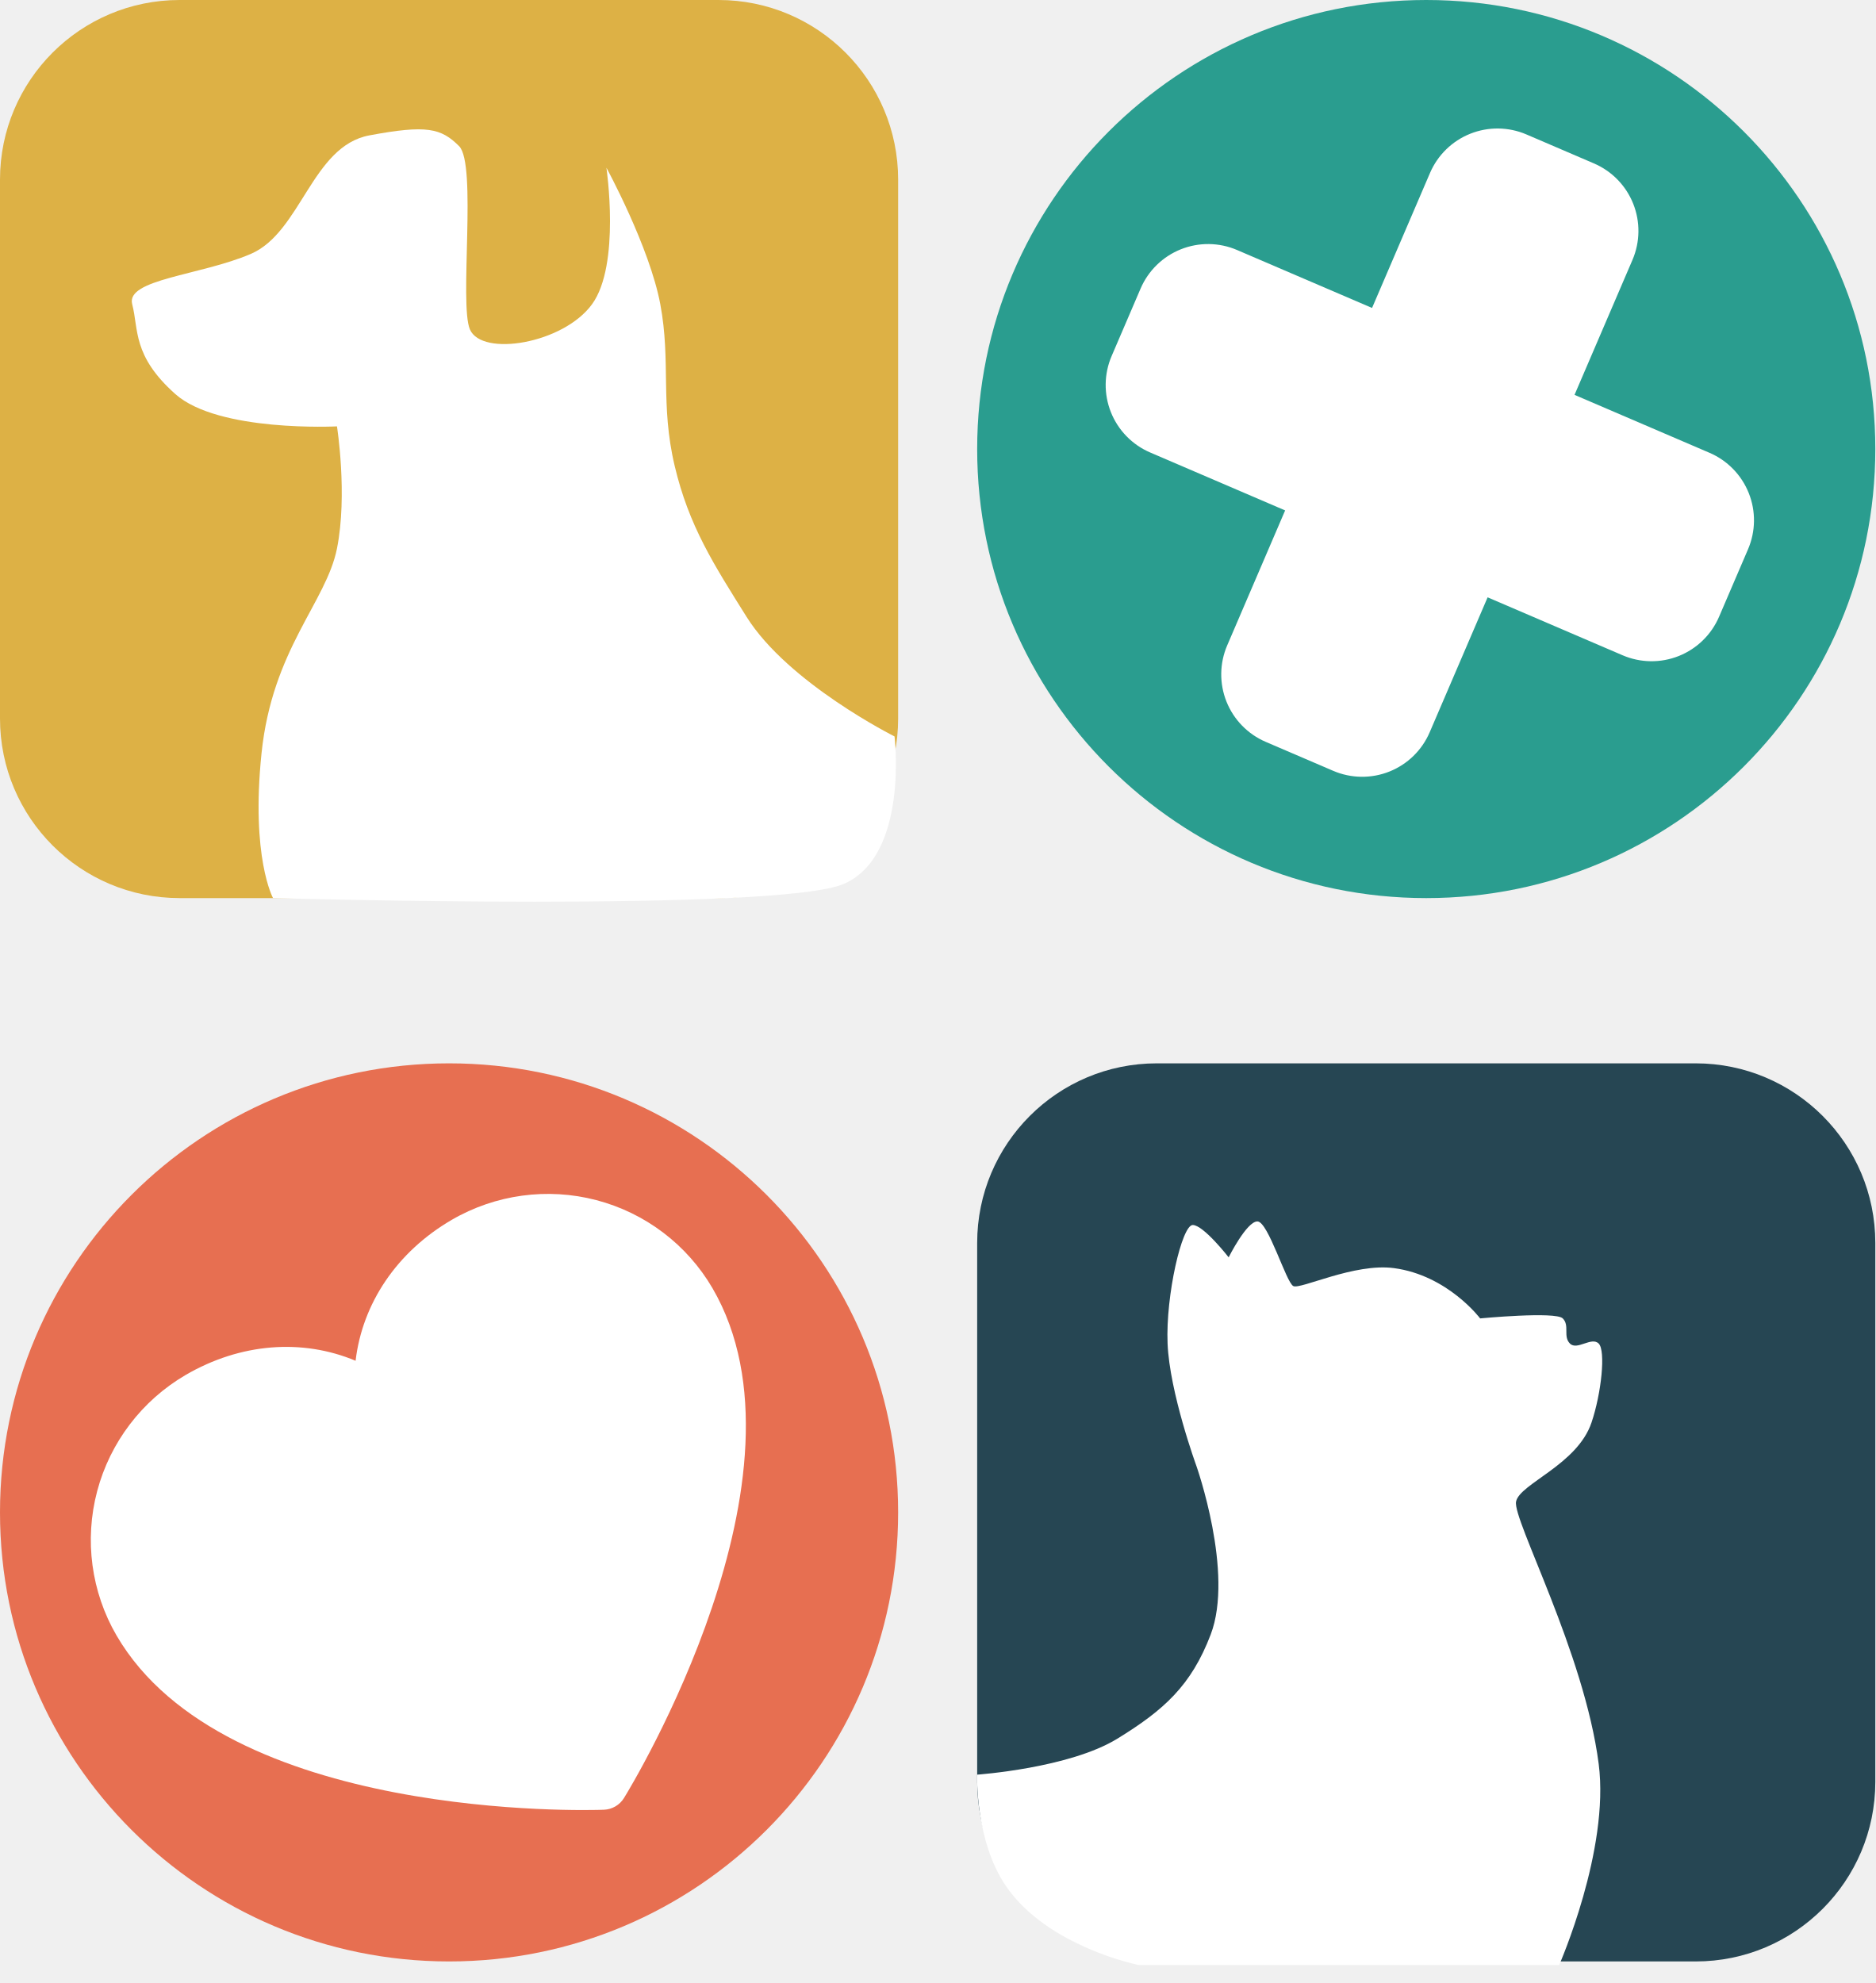
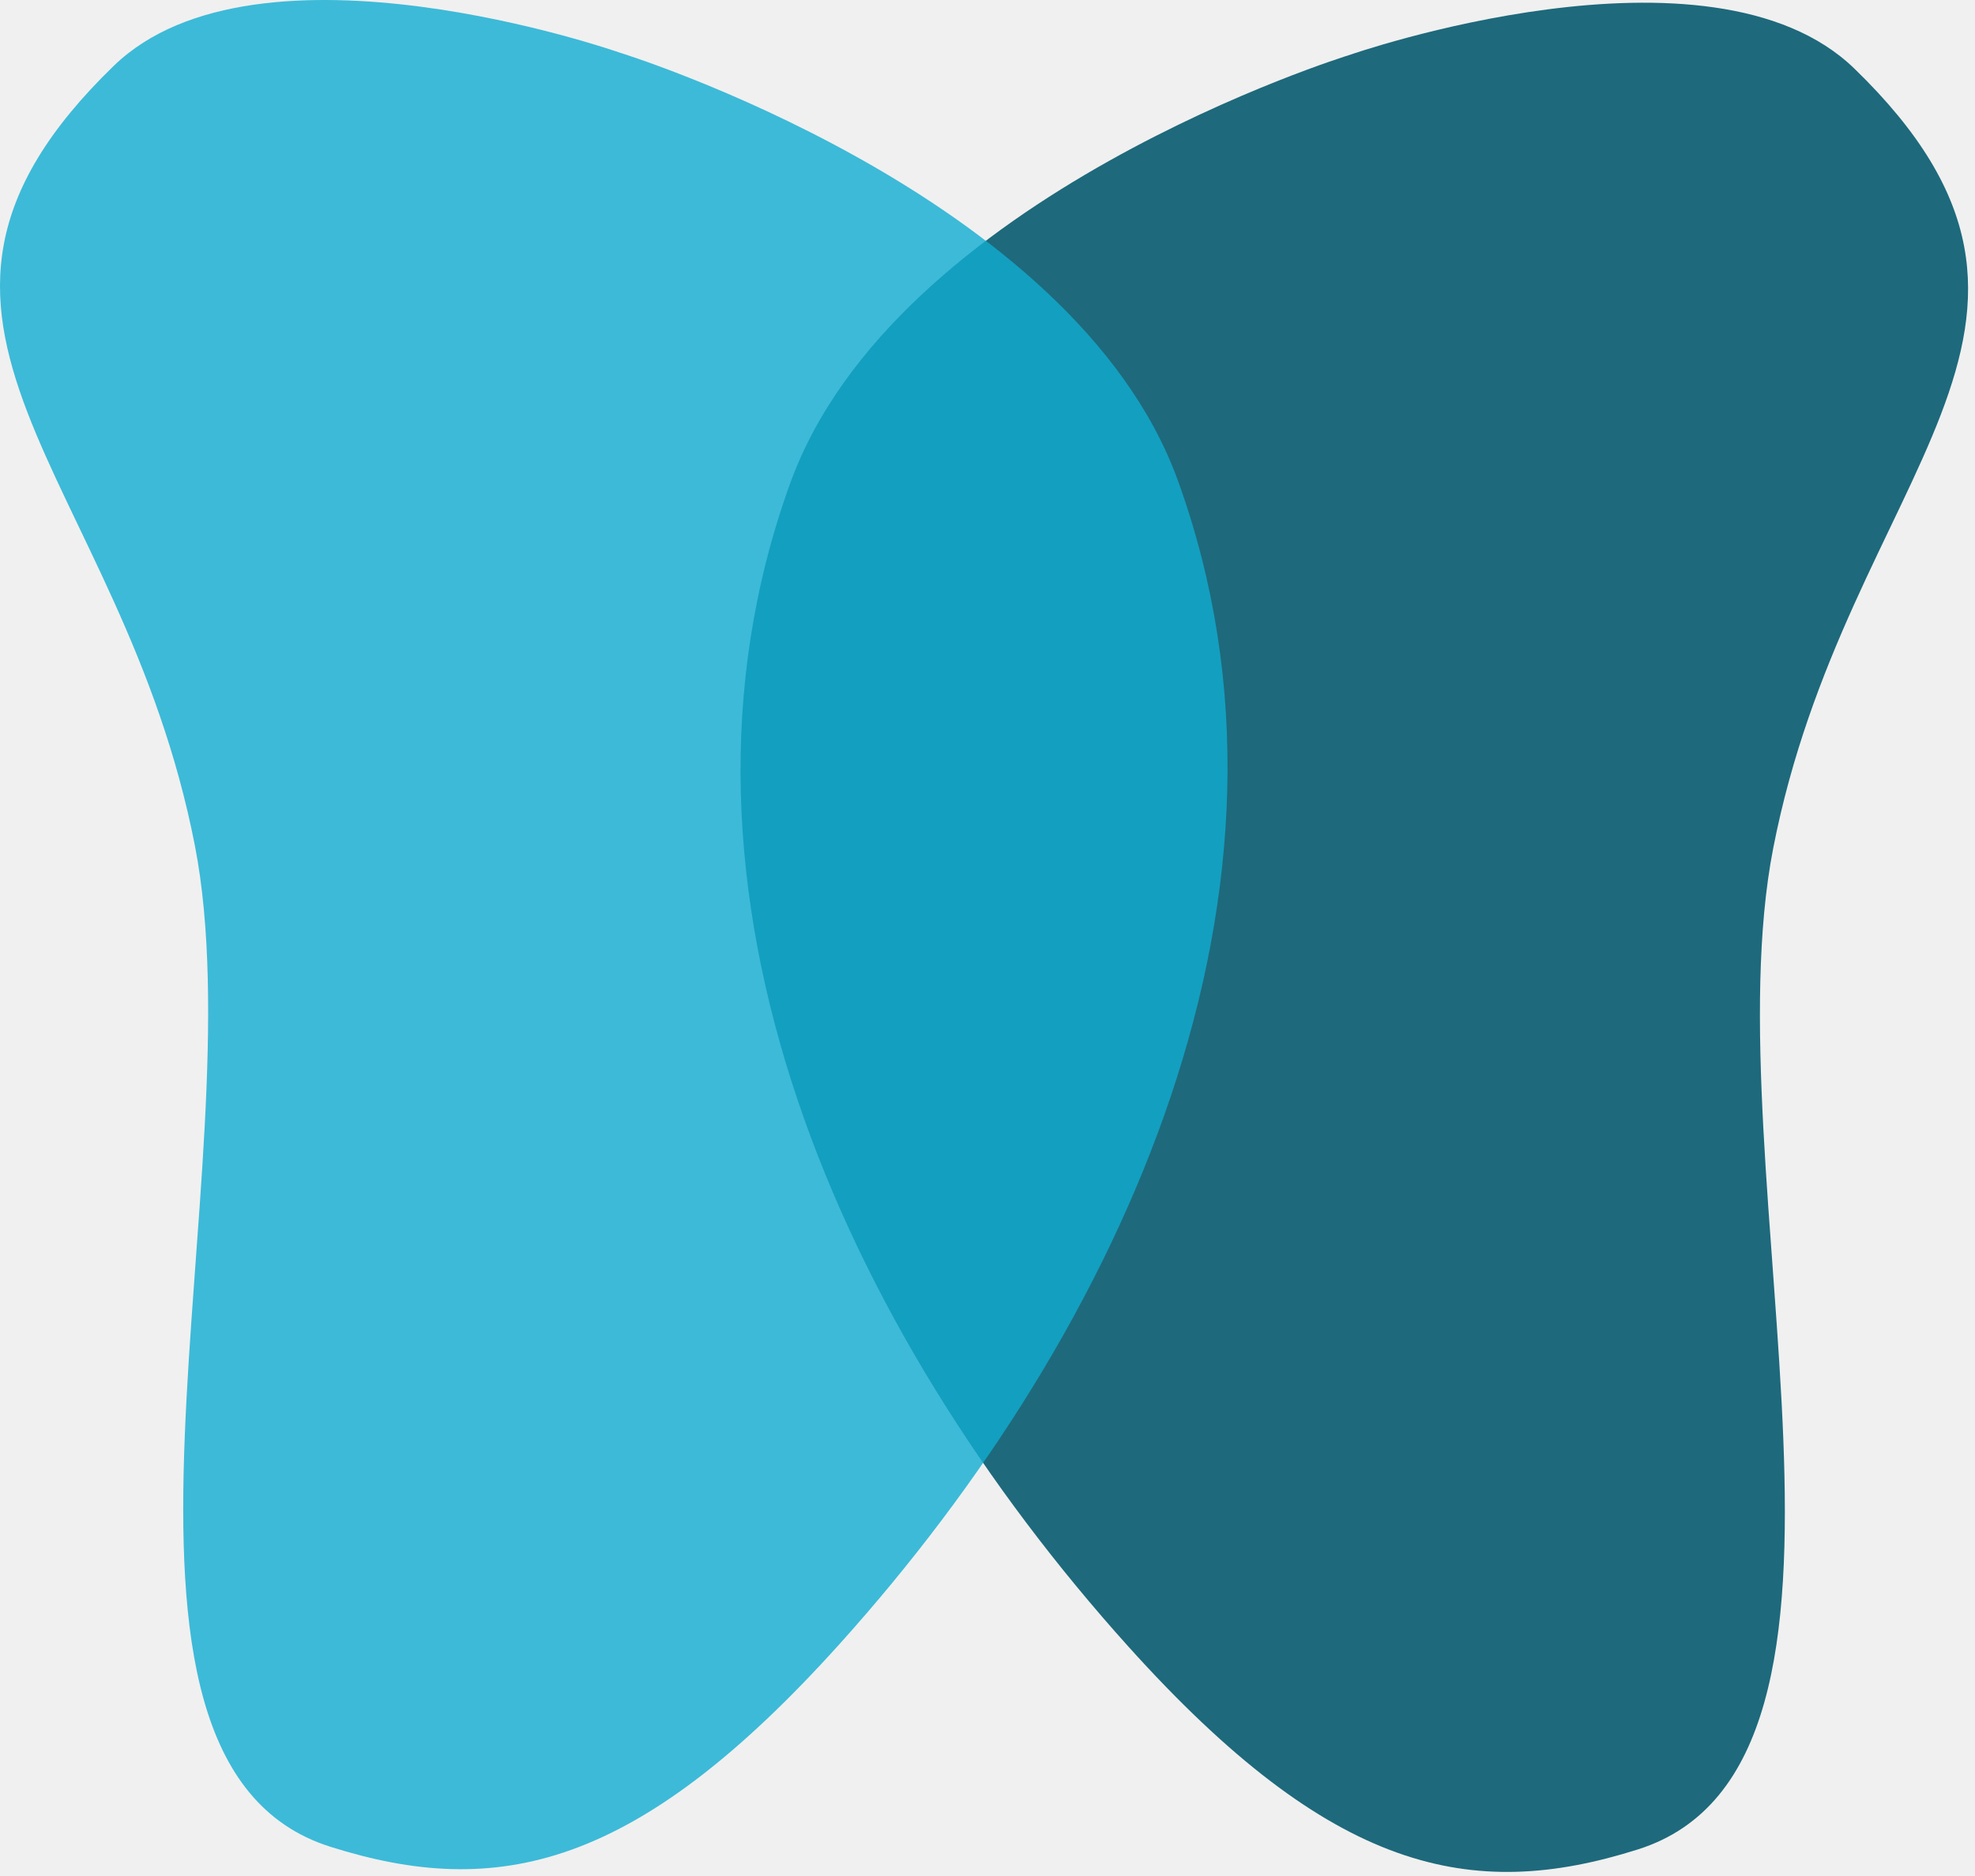
- <svg xmlns="http://www.w3.org/2000/svg" width="261" height="276" viewBox="0 0 261 276" fill="none">
-   <rect x="136" width="125" height="125" rx="62.5" fill="#2A9D8F" />
-   <path fill-rule="evenodd" clip-rule="evenodd" d="M199.023 24.075C200.092 21.584 202.107 19.619 204.625 18.614C207.143 17.608 209.957 17.644 212.448 18.714L221.841 22.746C224.333 23.815 226.297 25.831 227.303 28.348C228.308 30.866 228.272 33.68 227.203 36.172L219.138 54.958L237.925 63.023C240.416 64.092 242.381 66.107 243.386 68.625C244.392 71.143 244.356 73.957 243.286 76.448L239.254 85.841C238.185 88.333 236.169 90.297 233.652 91.303C231.134 92.308 228.32 92.272 225.828 91.203L207.042 83.138L198.977 101.925C197.908 104.416 195.893 106.381 193.375 107.386C190.857 108.392 188.043 108.356 185.552 107.286L176.158 103.254C173.667 102.185 171.703 100.169 170.697 97.652C169.692 95.134 169.728 92.32 170.797 89.829L178.862 71.042L160.075 62.977C157.584 61.908 155.619 59.893 154.614 57.375C153.608 54.857 153.644 52.043 154.714 49.552L158.746 40.158C159.815 37.667 161.831 35.703 164.348 34.697C166.866 33.692 169.68 33.728 172.171 34.797L190.958 42.862L199.023 24.075Z" fill="white" />
-   <rect width="125" height="125" rx="25" fill="#DDB145" />
-   <path d="M36.399 104.844C34.899 119.344 38 125 38 125C38 125 108.5 127 117.5 123C126.5 119 124.5 102.5 124.5 102.5C124.5 102.5 109.688 95.09 103.899 85.844C99.338 78.56 95.876 73.207 93.899 64.844C91.868 56.259 93.399 50.344 91.899 42.344C90.399 34.344 84.399 23.344 84.399 23.344C84.399 23.344 86.399 36.844 82.399 42.344C78.399 47.844 67.056 49.711 65.399 45.844C63.899 42.344 66.399 22.844 63.899 20.344C61.399 17.844 59.399 17.344 51.399 18.844C43.399 20.344 41.899 32.344 34.899 35.344C27.899 38.344 17.483 38.844 18.399 42.344C19.315 45.844 18.399 49.5 24.399 54.844C30.399 60.188 46.899 59.344 46.899 59.344C46.899 59.344 48.399 68.844 46.899 76.344C45.399 83.844 37.899 90.344 36.399 104.844Z" fill="white" />
-   <rect y="148" width="125" height="125" rx="62.5" fill="#E76F51" />
-   <path d="M99.157 179.286C114.218 205.119 87.981 248.432 86.847 250.25C86.551 250.733 86.139 251.135 85.65 251.42C85.16 251.706 84.607 251.866 84.041 251.886C81.901 251.976 31.283 253.469 16.222 227.636C12.692 221.566 11.723 214.338 13.525 207.54C15.328 200.742 19.756 194.927 25.838 191.372C33.484 186.915 42.088 186.29 49.49 189.396C50.434 181.424 55.217 174.245 62.863 169.787C68.953 166.246 76.194 165.257 82.998 167.038C89.803 168.819 95.614 173.223 99.157 179.286Z" fill="white" />
-   <rect x="136" y="148" width="125" height="125" rx="25" fill="#264653" />
-   <path d="M155.5 242C148.8 246.112 136 247 136 247C136 247 135.676 256.175 140 262.5C145.811 271 158.5 273.5 158.5 273.5H217C217 273.5 224.048 257.5 222.5 245.5C220.5 230 210.5 211.5 211 209C211.5 206.5 219.51 203.888 221.5 198C222.876 193.93 223.5 188 222.5 187C221.5 186 219.5 188 218.5 187C217.5 186 218.5 184.5 217.5 183.5C216.5 182.5 206 183.5 206 183.5C206 183.5 201.5 177.5 194 176.5C188.495 175.766 181 179.5 180 179C179 178.5 176.5 170 175 170C173.5 170 171 175 171 175C171 175 167.5 170.5 166 170.5C164.5 170.5 162.225 180.295 162.5 187C162.779 193.814 166.5 204 166.5 204C166.5 204 171.781 218.894 168.5 227.5C165.791 234.606 161.982 238.022 155.5 242Z" fill="white" />
+ <svg xmlns="http://www.w3.org/2000/svg" width="219" height="208" viewBox="0 0 219 208" fill="none">
+   <path d="M196.618 94.103C189.618 130.103 211.618 195.603 181.618 205.103C163.118 210.961 147.679 207.67 125.118 182.603C93.618 147.603 71.261 98.78 87.618 53.603C99.204 21.603 149.618 6.103 149.618 6.103C149.618 6.103 189.618 -7.9 205.618 7.601C235.121 36.184 204.708 52.497 196.618 94.103Z" fill="#1E6A7C" />
+   <path d="M21.615 93.802C28.615 129.802 6.615 195.302 36.615 204.802C55.115 210.66 70.555 207.369 93.115 182.302C124.615 147.302 146.973 98.479 130.615 53.302C119.029 21.302 68.615 5.802 68.615 5.802C68.615 5.802 28.615 -8.201 12.615 7.301C-16.887 35.884 13.525 52.196 21.615 93.802Z" fill="#11ACD1" fill-opacity="0.8" />
</svg>
